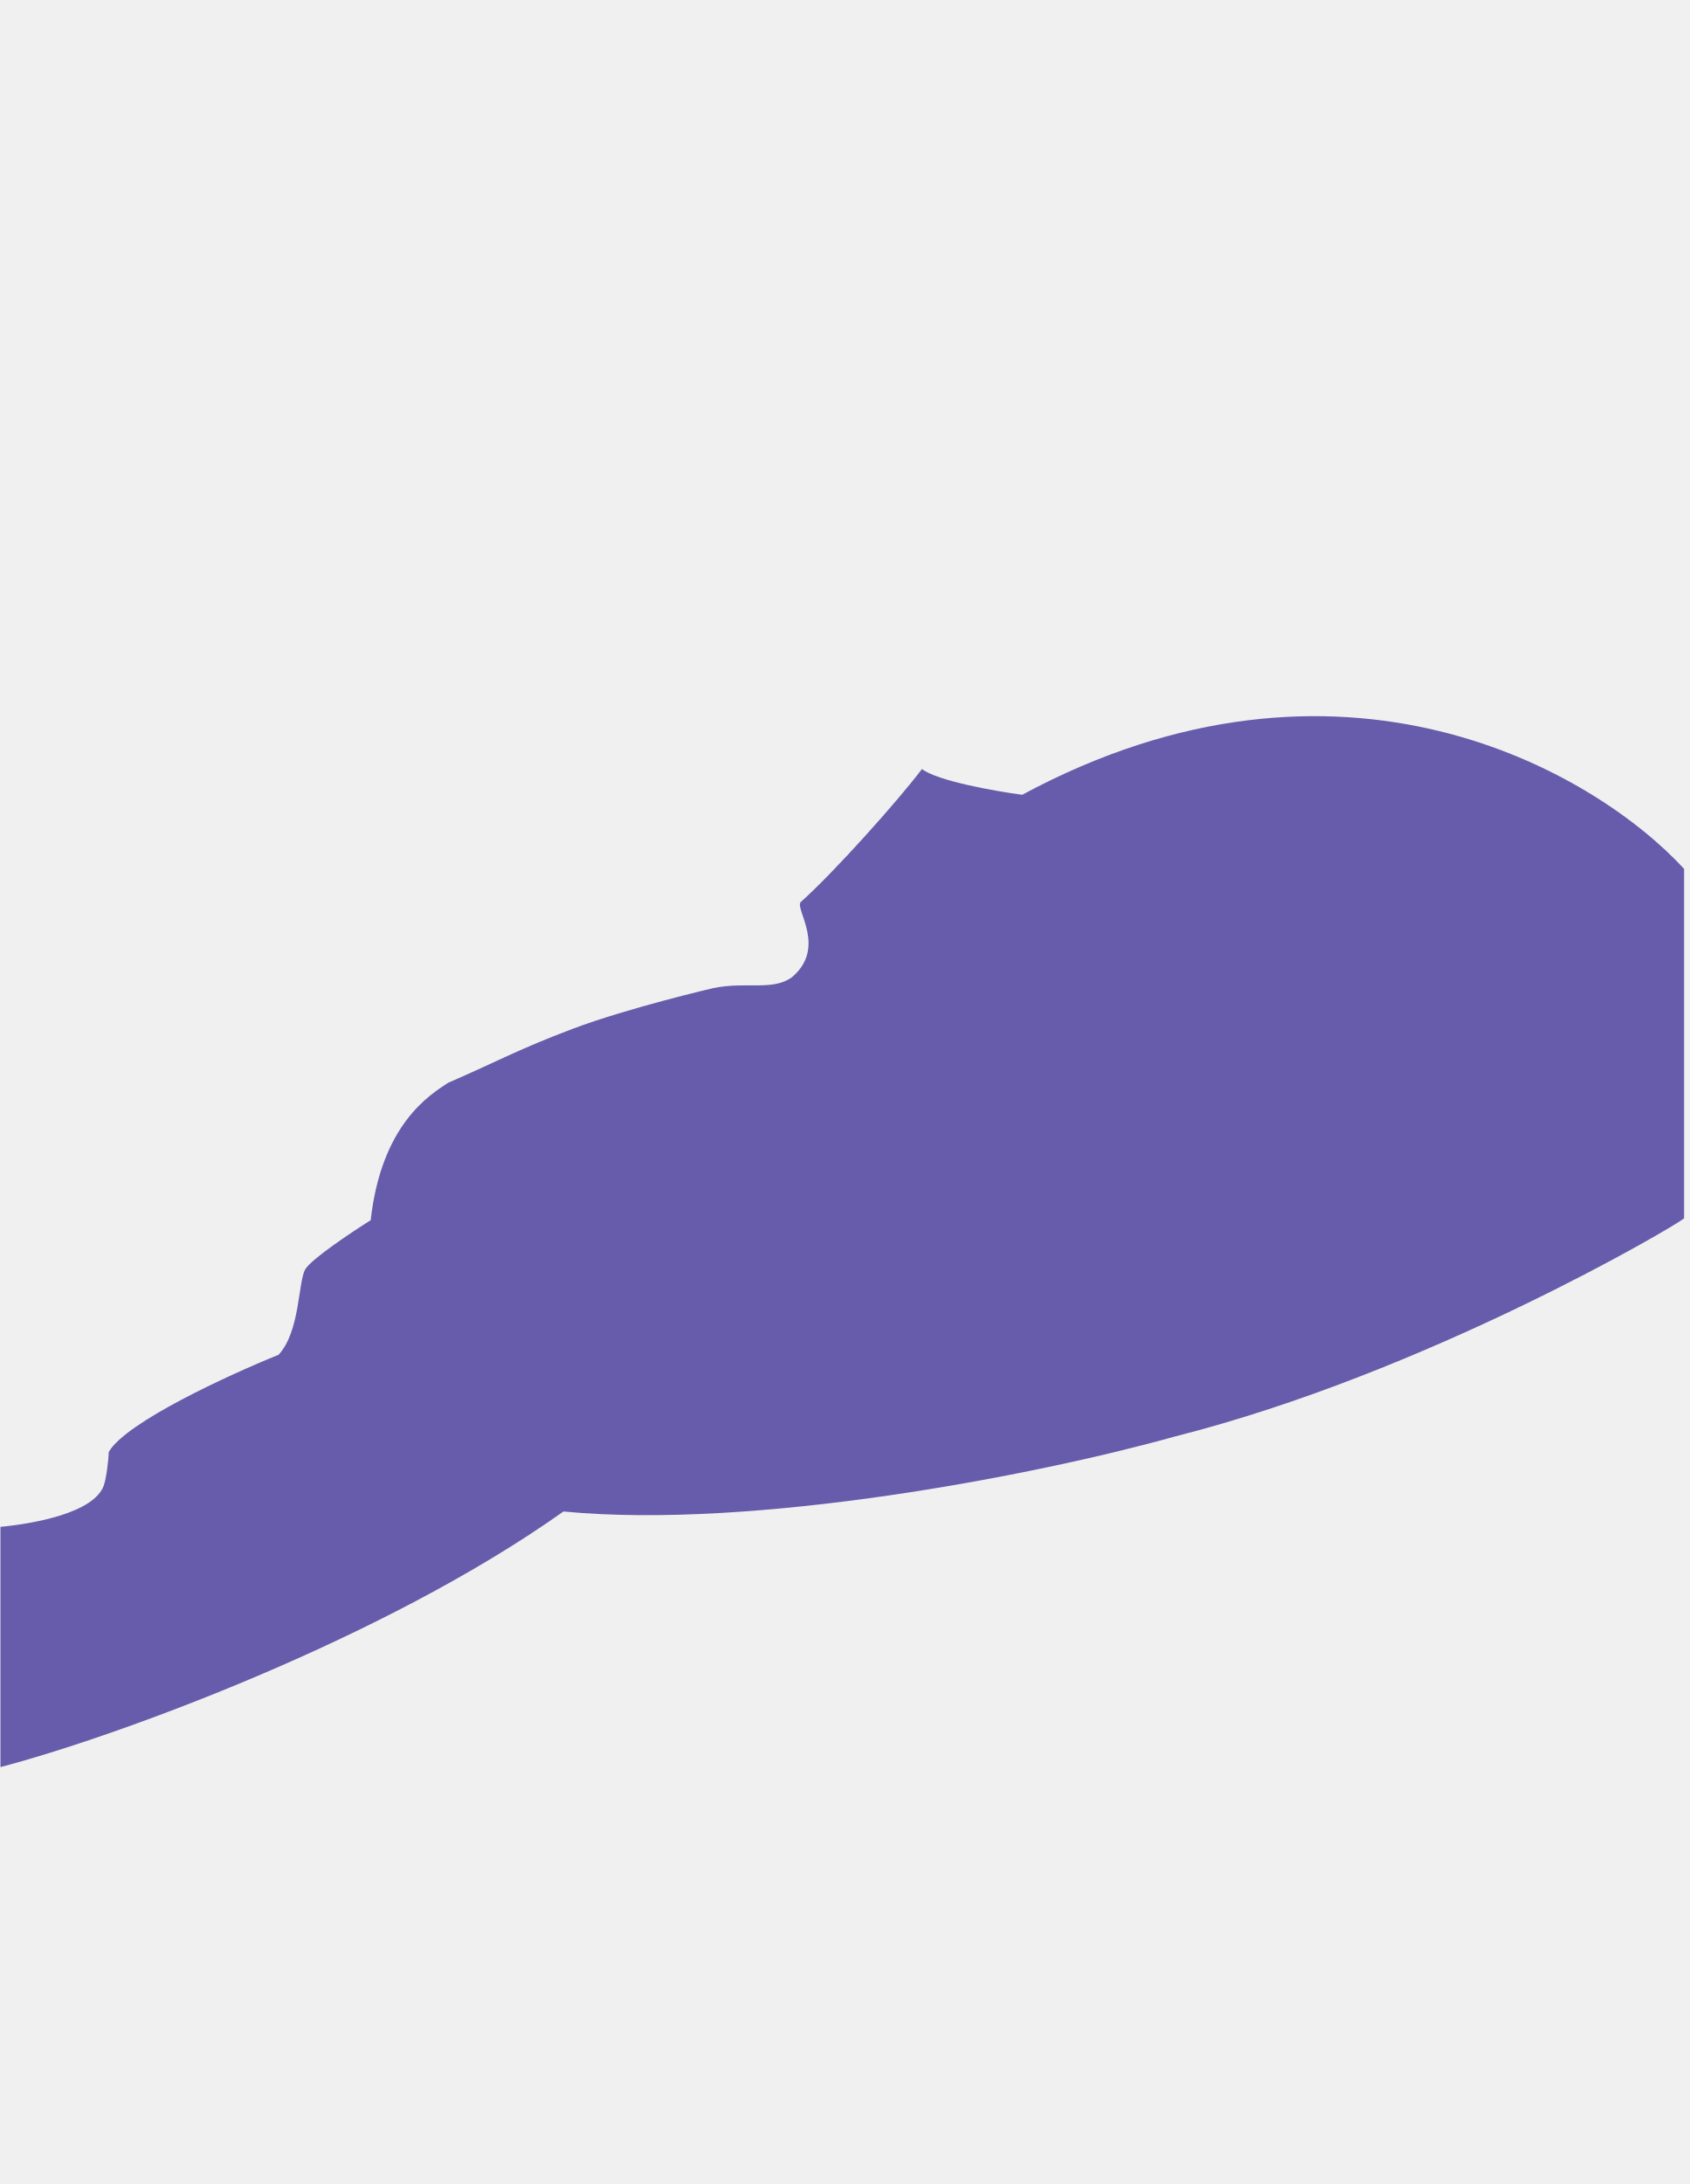
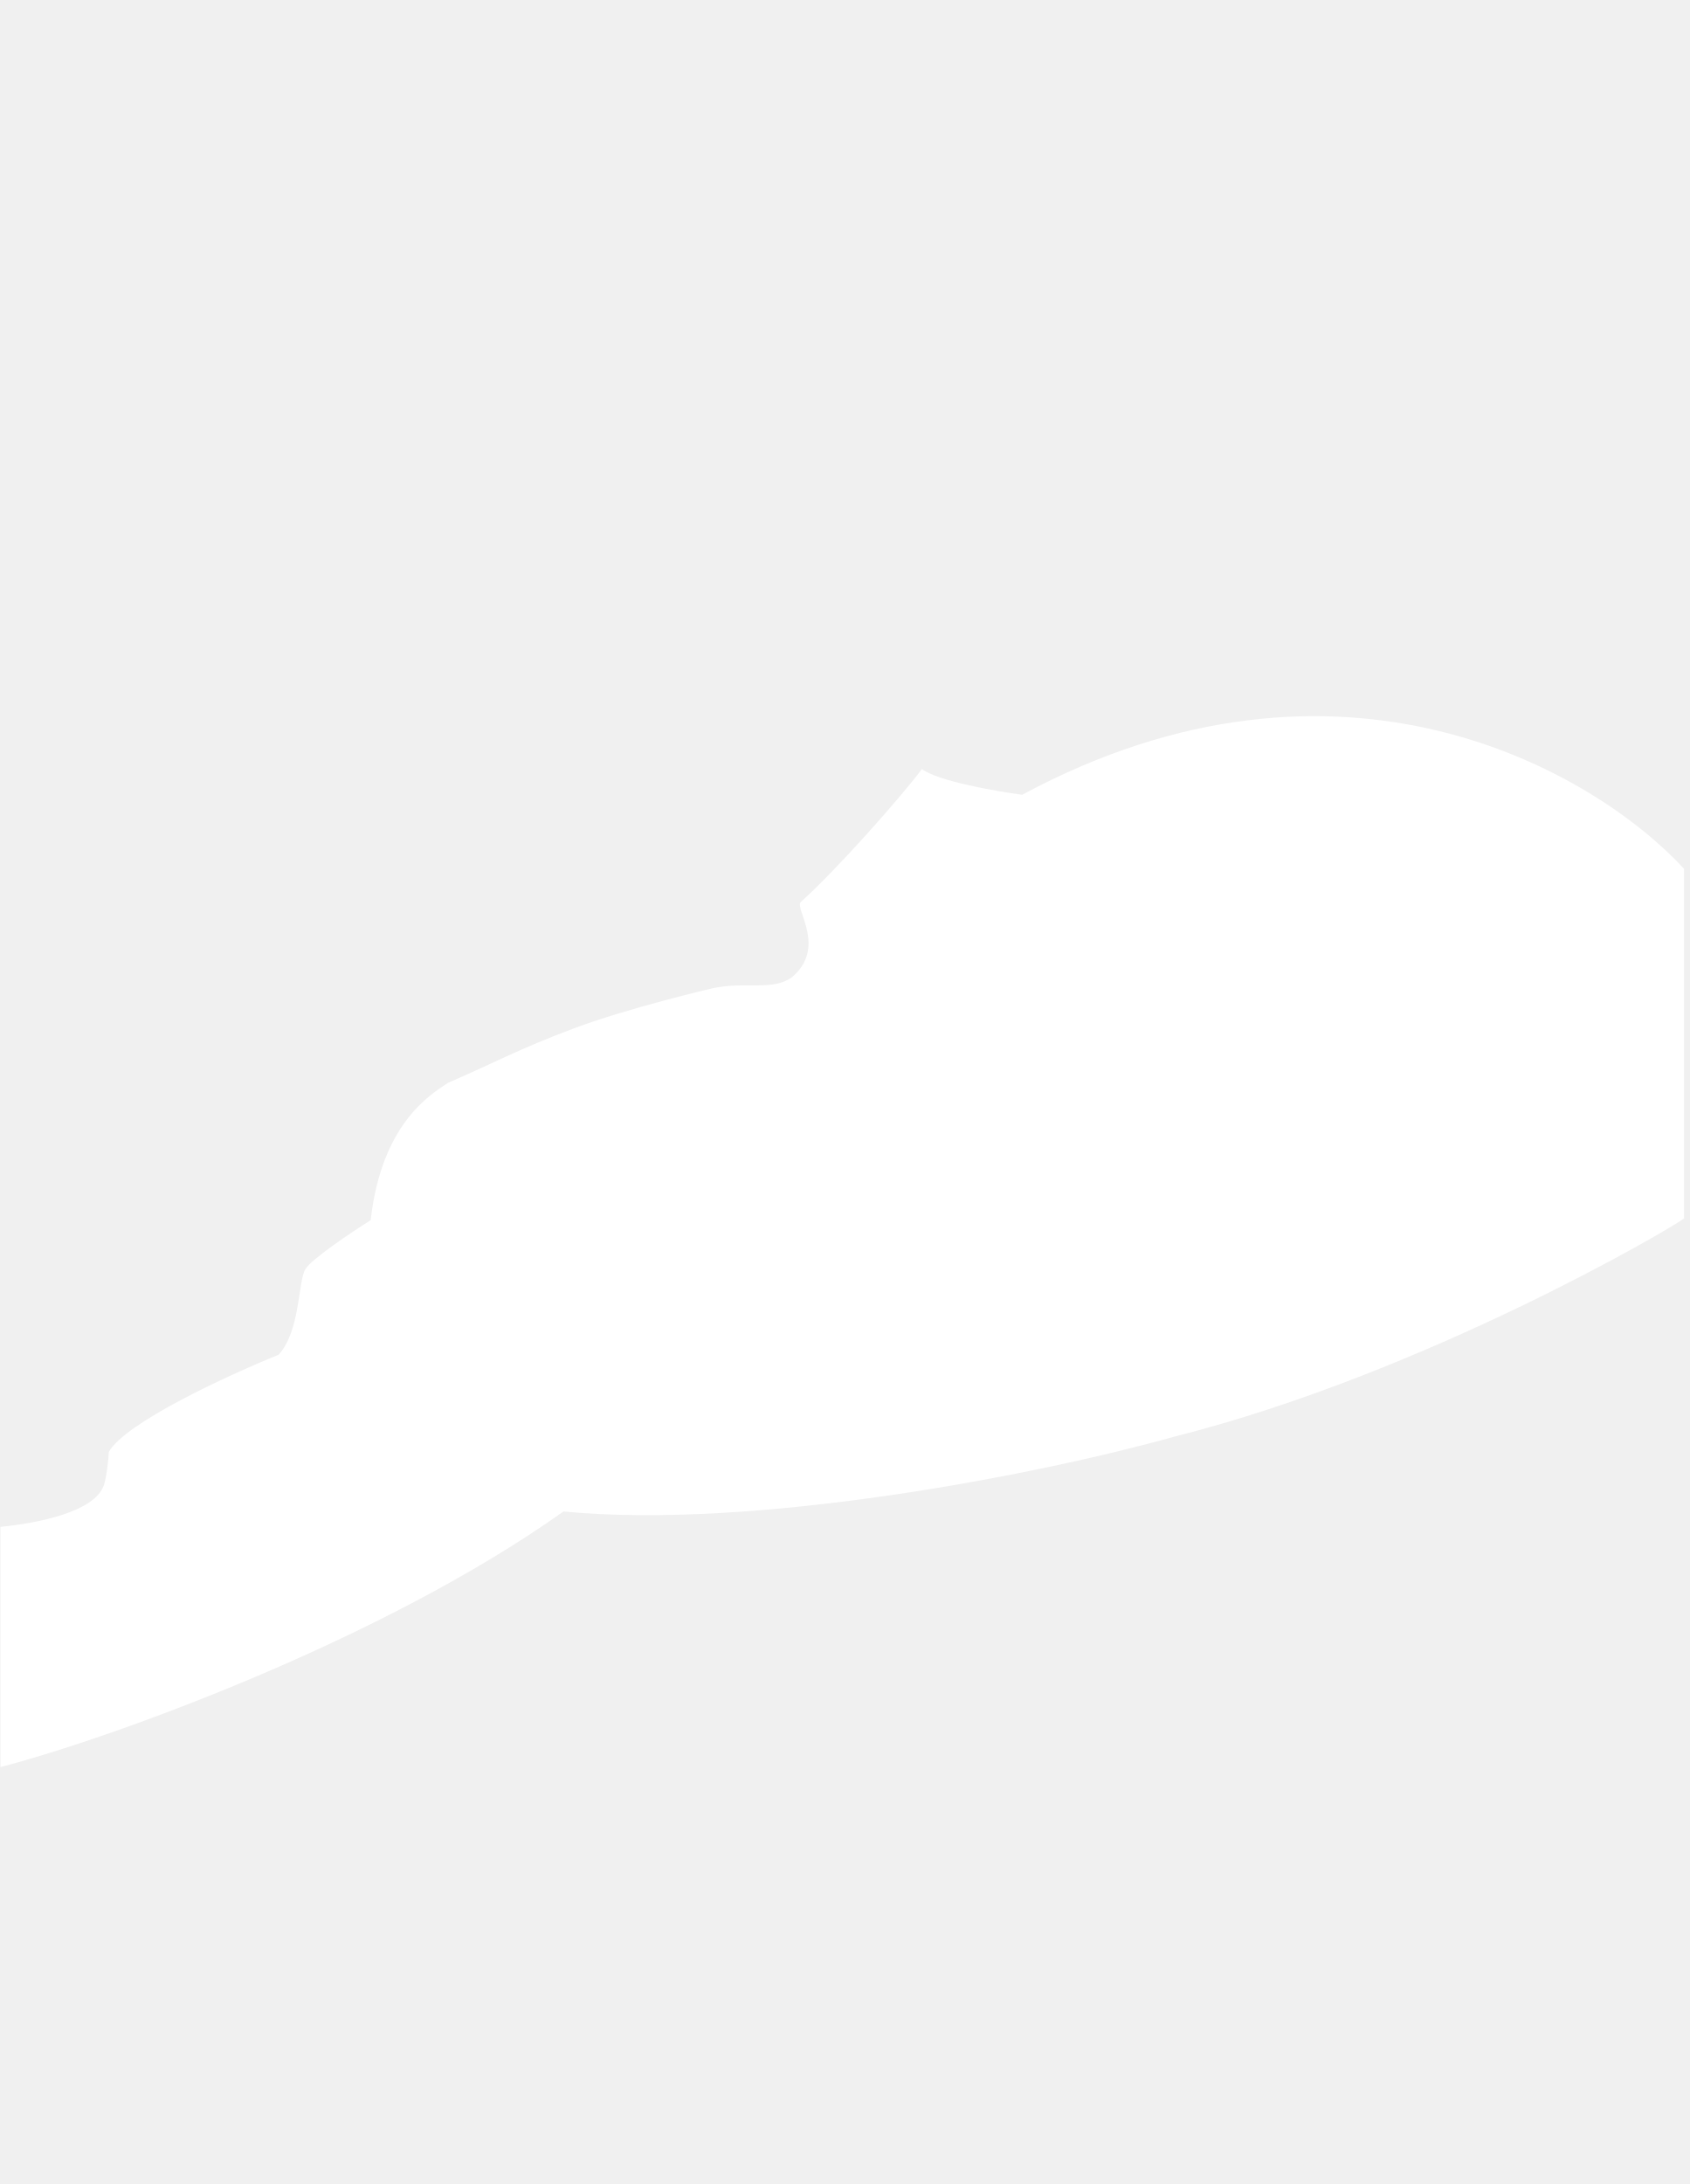
<svg xmlns="http://www.w3.org/2000/svg" width="1203" height="1555" viewBox="0 0 1203 1555" fill="none">
-   <path d="M727.973 565.882C954.597 443.953 1135.26 549.054 1199.36 618.615V867.489C1191.96 873.599 1015.11 977.779 836.655 1022.8C738.906 1050.13 537.941 1089.35 401.285 1076.17C272.668 1167.49 81.671 1236.84 0.32 1258.16V1087.1C24.114 1084.85 67.201 1077.14 73.954 1057.52C75.79 1052.19 77.276 1039.52 77.491 1033.73C89.581 1012.63 163.128 978.851 198.391 964.596C213.825 947.875 212.217 912.827 217.362 903.824C221.478 896.621 250.16 877.457 263.986 868.776C271.703 800.094 306.43 779.387 318.97 771.026C353.753 755.958 368.809 747.232 408.037 732.441C447.266 717.65 508.037 703.502 508.037 703.502C531.832 698.679 550.16 705.753 563.986 695.785C588.745 674.885 566.344 647.661 570.095 642.409C594.533 620.544 639.548 570.062 656.59 547.554C667.651 556.043 708.787 563.309 727.973 565.882Z" fill="#675CAB" />
+   <path d="M727.973 565.882C954.597 443.953 1135.26 549.054 1199.36 618.615V867.489C1191.96 873.599 1015.11 977.779 836.655 1022.8C738.906 1050.13 537.941 1089.35 401.285 1076.17C272.668 1167.49 81.671 1236.84 0.32 1258.16V1087.1C24.114 1084.85 67.201 1077.14 73.954 1057.52C75.79 1052.19 77.276 1039.52 77.491 1033.73C89.581 1012.63 163.128 978.851 198.391 964.596C213.825 947.875 212.217 912.827 217.362 903.824C221.478 896.621 250.16 877.457 263.986 868.776C271.703 800.094 306.43 779.387 318.97 771.026C353.753 755.958 368.809 747.232 408.037 732.441C447.266 717.65 508.037 703.502 508.037 703.502C531.832 698.679 550.16 705.753 563.986 695.785C588.745 674.885 566.344 647.661 570.095 642.409C594.533 620.544 639.548 570.062 656.59 547.554C667.651 556.043 708.787 563.309 727.973 565.882Z" fill="#fff" />
</svg>
